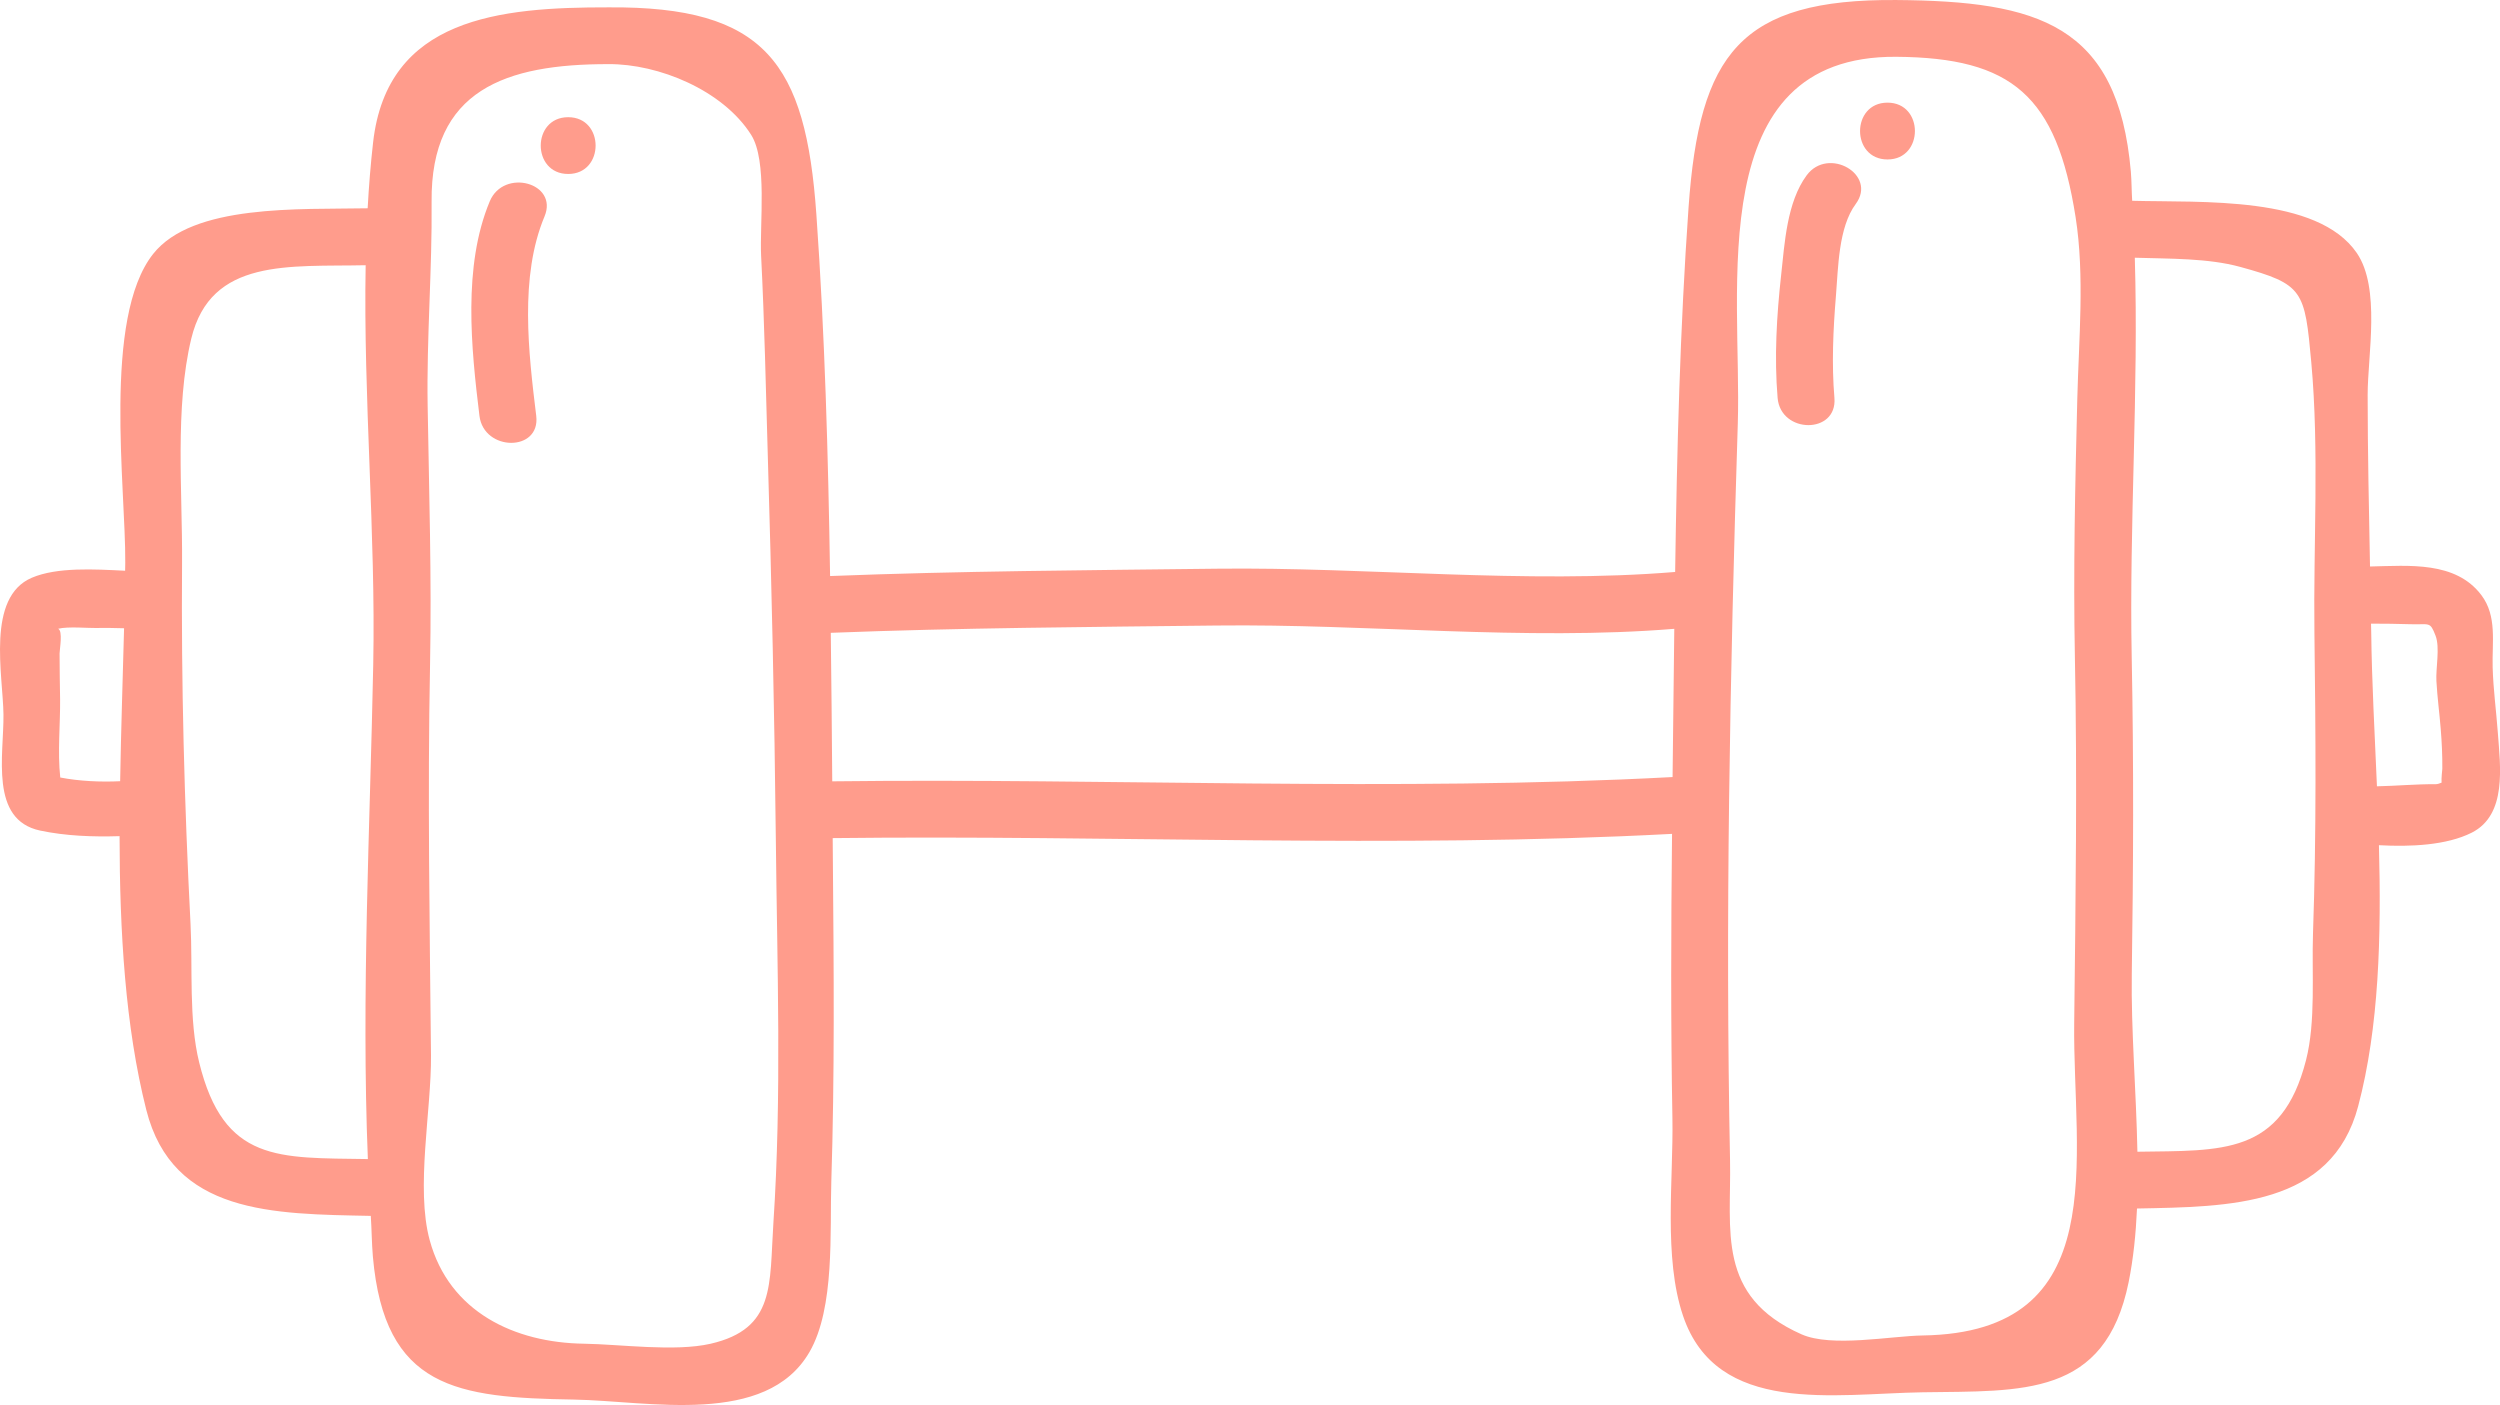
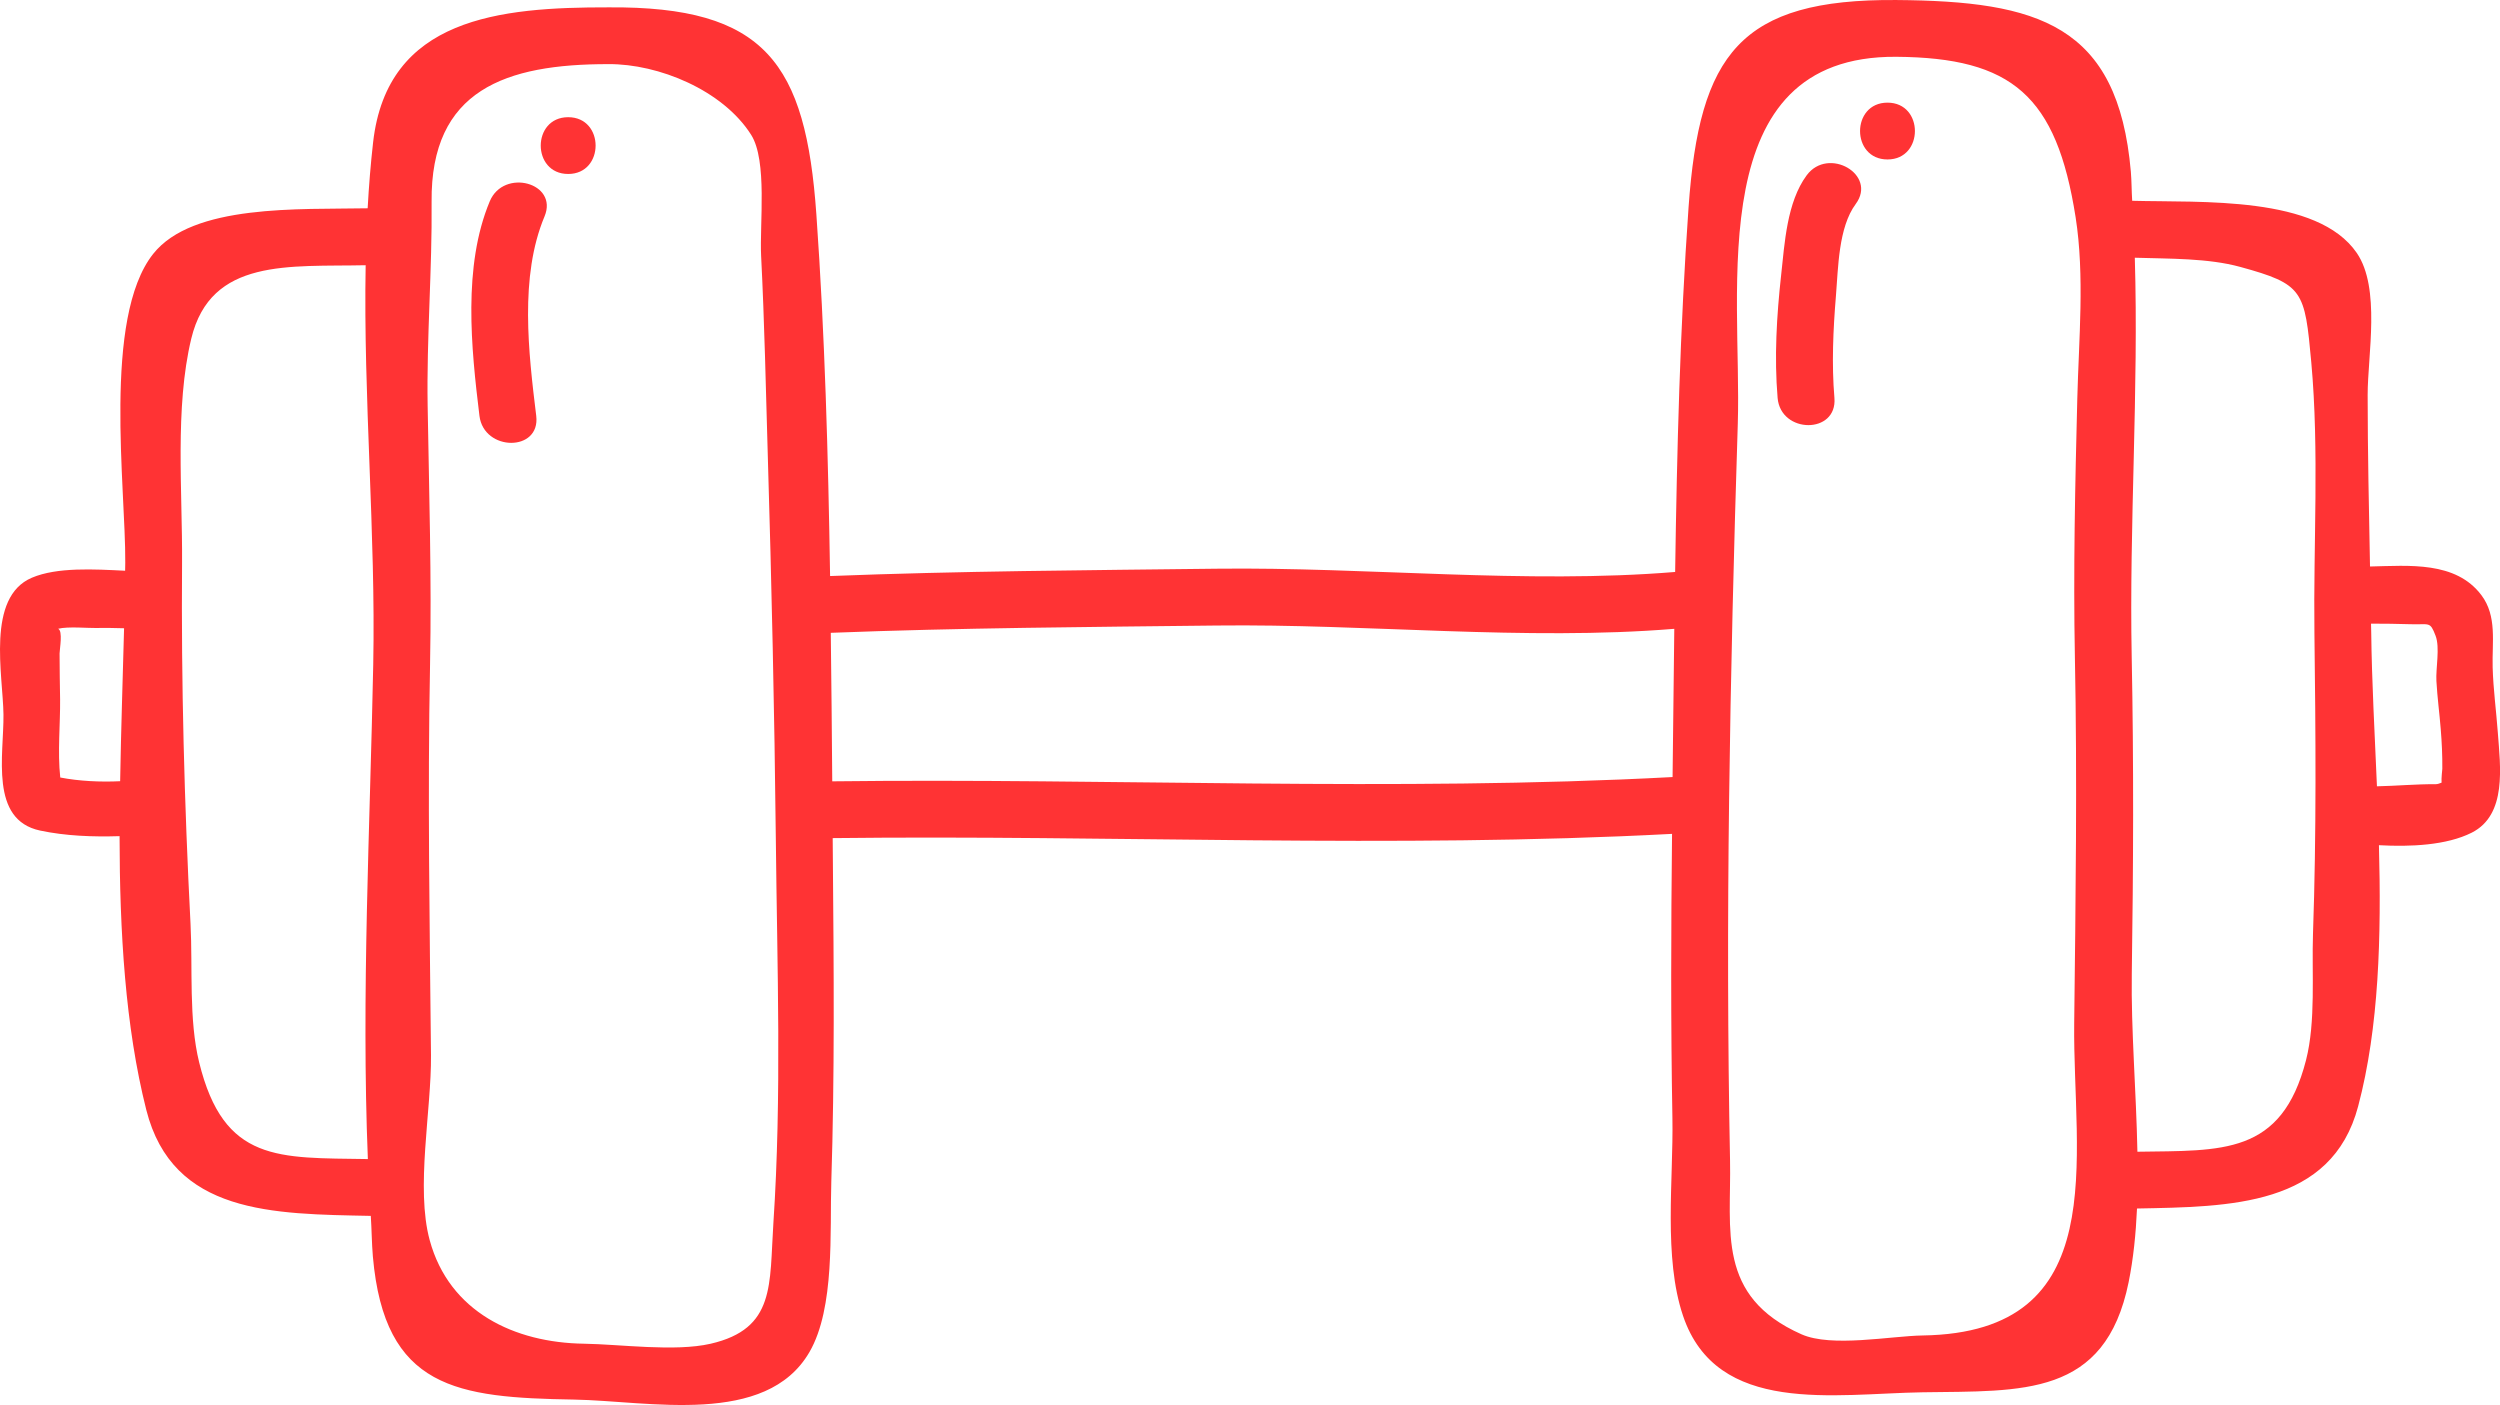
<svg xmlns="http://www.w3.org/2000/svg" width="21.639mm" height="12.161mm" viewBox="0 0 21.639 12.161" version="1.1" id="svg5" xml:space="preserve">
  <defs id="defs2" />
  <g id="g142" transform="matrix(0.03527778,0,0,-0.03527778,-33.33518,144.8458)">
    <g id="g1020">
-       <path d="m 1528.13,3912.94 c -0.56,13.04 -1.26,25.81 -1.4,37.61 -0.01,0.77 -0.04,1.53 -0.05,2.3 3.22,-0.01 6.42,-0.03 9.64,-0.14 4.72,-0.17 4.8,0.83 6.2,-2.84 1.11,-2.89 0.02,-7.96 0.2,-11.11 0.22,-3.98 0.76,-7.92 1.07,-11.89 0.26,-3.2 0.41,-6.43 0.38,-9.64 -0.01,-0.28 -0.27,-2.26 -0.18,-3.39 -0.48,-0.2 -0.99,-0.38 -1.42,-0.38 -4.84,0.03 -9.62,-0.42 -14.44,-0.52 z m -15.69,-36.15 c -0.33,-9.67 0.72,-21.52 -1.71,-31.04 -6,-23.41 -20.63,-22.14 -41.37,-22.47 -0.29,14.82 -1.58,29.93 -1.38,43.66 0.39,25.94 0.49,51.78 -0.02,77.72 -0.64,32.55 1.73,65.37 0.76,97.97 8.61,-0.27 17.98,-0.09 25.86,-2.25 15.54,-4.26 15.83,-5.78 17.44,-23.41 1.98,-21.76 0.49,-44.56 0.77,-66.42 0.31,-24.58 0.51,-49.19 -0.35,-73.76 z m -57.83,131.25 c -0.53,-21.15 -1,-42.23 -0.59,-63.38 0.59,-30 0.18,-59.89 -0.17,-89.89 -0.38,-33.09 9.7,-75.86 -37.17,-76.57 -7.82,-0.12 -22.35,-3 -29.75,0.29 -20.98,9.31 -17.18,25.53 -17.52,42.62 -0.58,29.55 -0.61,59.09 -0.23,88.63 0.39,30.72 1.16,61.44 2.13,92.15 1.04,33.18 -8.91,90.39 38.9,90.04 28.41,-0.22 39.31,-9.53 43.99,-39.38 2.25,-14.35 0.77,-30.06 0.41,-44.51 z m -305.48,-93.88 c -0.08,12.14 -0.22,24.28 -0.36,36.44 31.5,1.22 63.19,1.42 94.68,1.79 36.7,0.44 75.75,-3.8 112.28,-0.81 -0.15,-12.14 -0.28,-24.26 -0.42,-36.37 -68.43,-3.65 -137.61,-0.22 -206.18,-1.05 z m -14.44,-108.37 c -1,-15.13 0.57,-25.93 -15.4,-29.62 -8.79,-2.02 -22.29,-0.12 -31.1,0.01 -16.94,0.24 -33.02,7.72 -37.83,25.41 -3.48,12.79 0.45,31.96 0.32,45.34 -0.31,32 -0.86,63.92 -0.23,95.92 0.41,21.17 -0.24,42.24 -0.59,63.39 -0.28,16.74 1.13,33.39 0.97,50.12 -0.27,27.5 18.22,33.8 43.43,33.77 12.22,0.08 28.01,-6.36 34.97,-17.34 4.02,-6.35 2.06,-21.85 2.45,-29.74 0.83,-16.35 1.16,-32.75 1.64,-49.11 0.93,-31.35 1.64,-62.7 1.97,-94.06 0.32,-31.21 1.47,-62.92 -0.6,-94.09 z m -140.889,39.41 c -2.586,10.5 -1.563,23.11 -2.121,34.01 -1.52,29.49 -2.301,59.03 -2.078,88.56 0.132,17.34 -1.821,38.07 2.265,55.02 4.793,19.85 24.063,17.59 42.783,18 -0.59,-32.52 2.49,-65.84 1.86,-97.94 -0.77,-39.52 -2.94,-81.21 -1.32,-121.37 -21.92,0.36 -35.327,-0.93 -41.389,23.72 z m -34.082,69.9 c -0.688,6.23 0.027,13.23 -0.039,19.21 -0.043,3.74 -0.141,7.48 -0.129,11.23 0.004,0.96 0.863,5.62 -0.36,6.05 2.36,0.62 7.532,0.14 9.407,0.19 2.254,0.06 4.515,-0.01 6.777,-0.06 -0.309,-12.1 -0.746,-24.76 -0.961,-37.53 -4.805,-0.24 -10.133,0.02 -14.695,0.91 z m 598.071,11 c -0.39,5.35 -1.12,10.65 -1.27,16.01 -0.17,6.13 1.13,12.56 -2.76,17.73 -6.31,8.37 -17.74,7.24 -27.33,7.03 -0.27,14.03 -0.57,28.07 -0.58,42.1 0,9.66 3.24,26.2 -2.66,34.82 -9.67,14.12 -38.1,12.35 -55.11,12.81 -0.16,2.38 -0.13,4.76 -0.33,7.14 -3.15,36.19 -22.82,41.85 -57.54,42.12 -38.35,0.28 -48.32,-13.25 -50.98,-50.87 -2.1,-29.67 -2.85,-59.58 -3.29,-89.46 -36.59,-3.02 -75.73,1.24 -112.49,0.8 -31.55,-0.38 -63.3,-0.57 -94.85,-1.8 -0.46,29.62 -1.29,59.25 -3.36,88.66 -2.61,37.27 -12.55,51.15 -50.98,50.87 -26.8,0.04 -54.31,-2.57 -57.78,-33.1 -0.61,-5.37 -1.04,-10.77 -1.34,-16.2 -16.75,-0.33 -42.902,1.11 -52.64,-11.21 -12.43,-15.72 -6.695,-57.43 -6.832,-75.78 -0.004,-0.63 -0.031,-1.31 -0.035,-1.94 -7.574,0.38 -16.688,0.92 -22.871,-1.71 -11.278,-4.78 -7.086,-23.96 -6.977,-33.56 0.113,-9.95 -3.469,-25.84 8.992,-28.48 6.239,-1.32 12.903,-1.58 19.493,-1.37 0.027,-23.39 1.378,-46.65 6.554,-67.15 6.489,-25.66 31.116,-25.54 55.086,-26.02 0.22,-3.31 0.23,-6.7 0.51,-9.97 2.85,-32.48 20.63,-34.62 49.36,-35.1 18.29,-0.31 47.1,-6.72 57.76,11.66 6.29,10.85 4.97,29.71 5.36,41.8 0.83,26 0.61,52.05 0.39,78.07 -0.02,2.07 -0.03,4.15 -0.05,6.23 68.49,0.82 137.59,-2.6 205.94,1.04 -0.25,-23.25 -0.33,-46.5 0.09,-69.75 0.27,-15.04 -2.24,-34.16 2.61,-48.51 8.29,-24.52 37.15,-19.08 58.8,-18.75 24.45,0.37 44.78,-1.22 50.52,26.99 1.17,5.78 1.78,11.87 2.06,18.1 22.77,0.44 47.75,0.51 54.26,25.08 5.16,19.47 5.69,41.85 5.1,64.06 7.71,-0.43 16.6,-0.04 22.78,3.08 8.7,4.41 6.99,16.28 6.39,24.53" style="fill:#ff9C8C;fill-opacity:1;fill-rule:nonzero;stroke:none" id="path388" />
-       <path d="m 1065.1,4056.47 c -6.64,-15.89 -4.57,-35.97 -2.53,-52.63 1.07,-8.79 15.02,-8.9 13.93,0 -1.89,15.49 -4.14,34.16 2.04,48.93 3.45,8.26 -10.03,11.87 -13.44,3.7" style="fill:#ff9C8C;fill-opacity:1;fill-rule:nonzero;stroke:none" id="path390" />
-       <path d="m 1084.34,4077.11 c -8.97,0 -8.98,-13.93 0,-13.93 8.97,0 8.98,13.93 0,13.93" style="fill:#ff9C8C;fill-opacity:1;fill-rule:nonzero;stroke:none" id="path392" />
-       <path d="m 1388.22,4062.86 c -4.88,-6.59 -5.42,-16.73 -6.28,-24.55 -1.09,-9.92 -1.7,-20.11 -0.86,-30.07 0.75,-8.87 14.69,-8.95 13.94,0 -0.7,8.3 -0.31,16.73 0.37,25.01 0.57,6.85 0.59,16.8 4.86,22.57 5.34,7.22 -6.75,14.17 -12.03,7.04" style="fill:#ff9C8C;fill-opacity:1;fill-rule:nonzero;stroke:none" id="path394" />
-       <path d="m 1408.04,4080.68 c -8.97,0 -8.98,-13.94 0,-13.94 8.97,0 8.98,13.94 0,13.94" style="fill:#ff9C8C;fill-opacity:1;fill-rule:nonzero;stroke:none" id="path396" />
+       <path d="m 1528.13,3912.94 c -0.56,13.04 -1.26,25.81 -1.4,37.61 -0.01,0.77 -0.04,1.53 -0.05,2.3 3.22,-0.01 6.42,-0.03 9.64,-0.14 4.72,-0.17 4.8,0.83 6.2,-2.84 1.11,-2.89 0.02,-7.96 0.2,-11.11 0.22,-3.98 0.76,-7.92 1.07,-11.89 0.26,-3.2 0.41,-6.43 0.38,-9.64 -0.01,-0.28 -0.27,-2.26 -0.18,-3.39 -0.48,-0.2 -0.99,-0.38 -1.42,-0.38 -4.84,0.03 -9.62,-0.42 -14.44,-0.52 z m -15.69,-36.15 c -0.33,-9.67 0.72,-21.52 -1.71,-31.04 -6,-23.41 -20.63,-22.14 -41.37,-22.47 -0.29,14.82 -1.58,29.93 -1.38,43.66 0.39,25.94 0.49,51.78 -0.02,77.72 -0.64,32.55 1.73,65.37 0.76,97.97 8.61,-0.27 17.98,-0.09 25.86,-2.25 15.54,-4.26 15.83,-5.78 17.44,-23.41 1.98,-21.76 0.49,-44.56 0.77,-66.42 0.31,-24.58 0.51,-49.19 -0.35,-73.76 z m -57.83,131.25 c -0.53,-21.15 -1,-42.23 -0.59,-63.38 0.59,-30 0.18,-59.89 -0.17,-89.89 -0.38,-33.09 9.7,-75.86 -37.17,-76.57 -7.82,-0.12 -22.35,-3 -29.75,0.29 -20.98,9.31 -17.18,25.53 -17.52,42.62 -0.58,29.55 -0.61,59.09 -0.23,88.63 0.39,30.72 1.16,61.44 2.13,92.15 1.04,33.18 -8.91,90.39 38.9,90.04 28.41,-0.22 39.31,-9.53 43.99,-39.38 2.25,-14.35 0.77,-30.06 0.41,-44.51 z m -305.48,-93.88 c -0.08,12.14 -0.22,24.28 -0.36,36.44 31.5,1.22 63.19,1.42 94.68,1.79 36.7,0.44 75.75,-3.8 112.28,-0.81 -0.15,-12.14 -0.28,-24.26 -0.42,-36.37 -68.43,-3.65 -137.61,-0.22 -206.18,-1.05 z m -14.44,-108.37 c -1,-15.13 0.57,-25.93 -15.4,-29.62 -8.79,-2.02 -22.29,-0.12 -31.1,0.01 -16.94,0.24 -33.02,7.72 -37.83,25.41 -3.48,12.79 0.45,31.96 0.32,45.34 -0.31,32 -0.86,63.92 -0.23,95.92 0.41,21.17 -0.24,42.24 -0.59,63.39 -0.28,16.74 1.13,33.39 0.97,50.12 -0.27,27.5 18.22,33.8 43.43,33.77 12.22,0.08 28.01,-6.36 34.97,-17.34 4.02,-6.35 2.06,-21.85 2.45,-29.74 0.83,-16.35 1.16,-32.75 1.64,-49.11 0.93,-31.35 1.64,-62.7 1.97,-94.06 0.32,-31.21 1.47,-62.92 -0.6,-94.09 z m -140.889,39.41 c -2.586,10.5 -1.563,23.11 -2.121,34.01 -1.52,29.49 -2.301,59.03 -2.078,88.56 0.132,17.34 -1.821,38.07 2.265,55.02 4.793,19.85 24.063,17.59 42.783,18 -0.59,-32.52 2.49,-65.84 1.86,-97.94 -0.77,-39.52 -2.94,-81.21 -1.32,-121.37 -21.92,0.36 -35.327,-0.93 -41.389,23.72 z m -34.082,69.9 c -0.688,6.23 0.027,13.23 -0.039,19.21 -0.043,3.74 -0.141,7.48 -0.129,11.23 0.004,0.96 0.863,5.62 -0.36,6.05 2.36,0.62 7.532,0.14 9.407,0.19 2.254,0.06 4.515,-0.01 6.777,-0.06 -0.309,-12.1 -0.746,-24.76 -0.961,-37.53 -4.805,-0.24 -10.133,0.02 -14.695,0.91 z m 598.071,11 c -0.39,5.35 -1.12,10.65 -1.27,16.01 -0.17,6.13 1.13,12.56 -2.76,17.73 -6.31,8.37 -17.74,7.24 -27.33,7.03 -0.27,14.03 -0.57,28.07 -0.58,42.1 0,9.66 3.24,26.2 -2.66,34.82 -9.67,14.12 -38.1,12.35 -55.11,12.81 -0.16,2.38 -0.13,4.76 -0.33,7.14 -3.15,36.19 -22.82,41.85 -57.54,42.12 -38.35,0.28 -48.32,-13.25 -50.98,-50.87 -2.1,-29.67 -2.85,-59.58 -3.29,-89.46 -36.59,-3.02 -75.73,1.24 -112.49,0.8 -31.55,-0.38 -63.3,-0.57 -94.85,-1.8 -0.46,29.62 -1.29,59.25 -3.36,88.66 -2.61,37.27 -12.55,51.15 -50.98,50.87 -26.8,0.04 -54.31,-2.57 -57.78,-33.1 -0.61,-5.37 -1.04,-10.77 -1.34,-16.2 -16.75,-0.33 -42.902,1.11 -52.64,-11.21 -12.43,-15.72 -6.695,-57.43 -6.832,-75.78 -0.004,-0.63 -0.031,-1.31 -0.035,-1.94 -7.574,0.38 -16.688,0.92 -22.871,-1.71 -11.278,-4.78 -7.086,-23.96 -6.977,-33.56 0.113,-9.95 -3.469,-25.84 8.992,-28.48 6.239,-1.32 12.903,-1.58 19.493,-1.37 0.027,-23.39 1.378,-46.65 6.554,-67.15 6.489,-25.66 31.116,-25.54 55.086,-26.02 0.22,-3.31 0.23,-6.7 0.51,-9.97 2.85,-32.48 20.63,-34.62 49.36,-35.1 18.29,-0.31 47.1,-6.72 57.76,11.66 6.29,10.85 4.97,29.71 5.36,41.8 0.83,26 0.61,52.05 0.39,78.07 -0.02,2.07 -0.03,4.15 -0.05,6.23 68.49,0.82 137.59,-2.6 205.94,1.04 -0.25,-23.25 -0.33,-46.5 0.09,-69.75 0.27,-15.04 -2.24,-34.16 2.61,-48.51 8.29,-24.52 37.15,-19.08 58.8,-18.75 24.45,0.37 44.78,-1.22 50.52,26.99 1.17,5.78 1.78,11.87 2.06,18.1 22.77,0.44 47.75,0.51 54.26,25.08 5.16,19.47 5.69,41.85 5.1,64.06 7.71,-0.43 16.6,-0.04 22.78,3.08 8.7,4.41 6.99,16.28 6.39,24.53" style="fill:#FF3334;fill-opacity:1;fill-rule:nonzero;stroke:none" id="path388" />
+       <path d="m 1065.1,4056.47 c -6.64,-15.89 -4.57,-35.97 -2.53,-52.63 1.07,-8.79 15.02,-8.9 13.93,0 -1.89,15.49 -4.14,34.16 2.04,48.93 3.45,8.26 -10.03,11.87 -13.44,3.7" style="fill:#FF3334;fill-opacity:1;fill-rule:nonzero;stroke:none" id="path390" />
+       <path d="m 1084.34,4077.11 c -8.97,0 -8.98,-13.93 0,-13.93 8.97,0 8.98,13.93 0,13.93" style="fill:#FF3334;fill-opacity:1;fill-rule:nonzero;stroke:none" id="path392" />
+       <path d="m 1388.22,4062.86 c -4.88,-6.59 -5.42,-16.73 -6.28,-24.55 -1.09,-9.92 -1.7,-20.11 -0.86,-30.07 0.75,-8.87 14.69,-8.95 13.94,0 -0.7,8.3 -0.31,16.73 0.37,25.01 0.57,6.85 0.59,16.8 4.86,22.57 5.34,7.22 -6.75,14.17 -12.03,7.04" style="fill:#FF3334;fill-opacity:1;fill-rule:nonzero;stroke:none" id="path394" />
+       <path d="m 1408.04,4080.68 c -8.97,0 -8.98,-13.94 0,-13.94 8.97,0 8.98,13.94 0,13.94" style="fill:#FF3334;fill-opacity:1;fill-rule:nonzero;stroke:none" id="path396" />
    </g>
  </g>
</svg>
